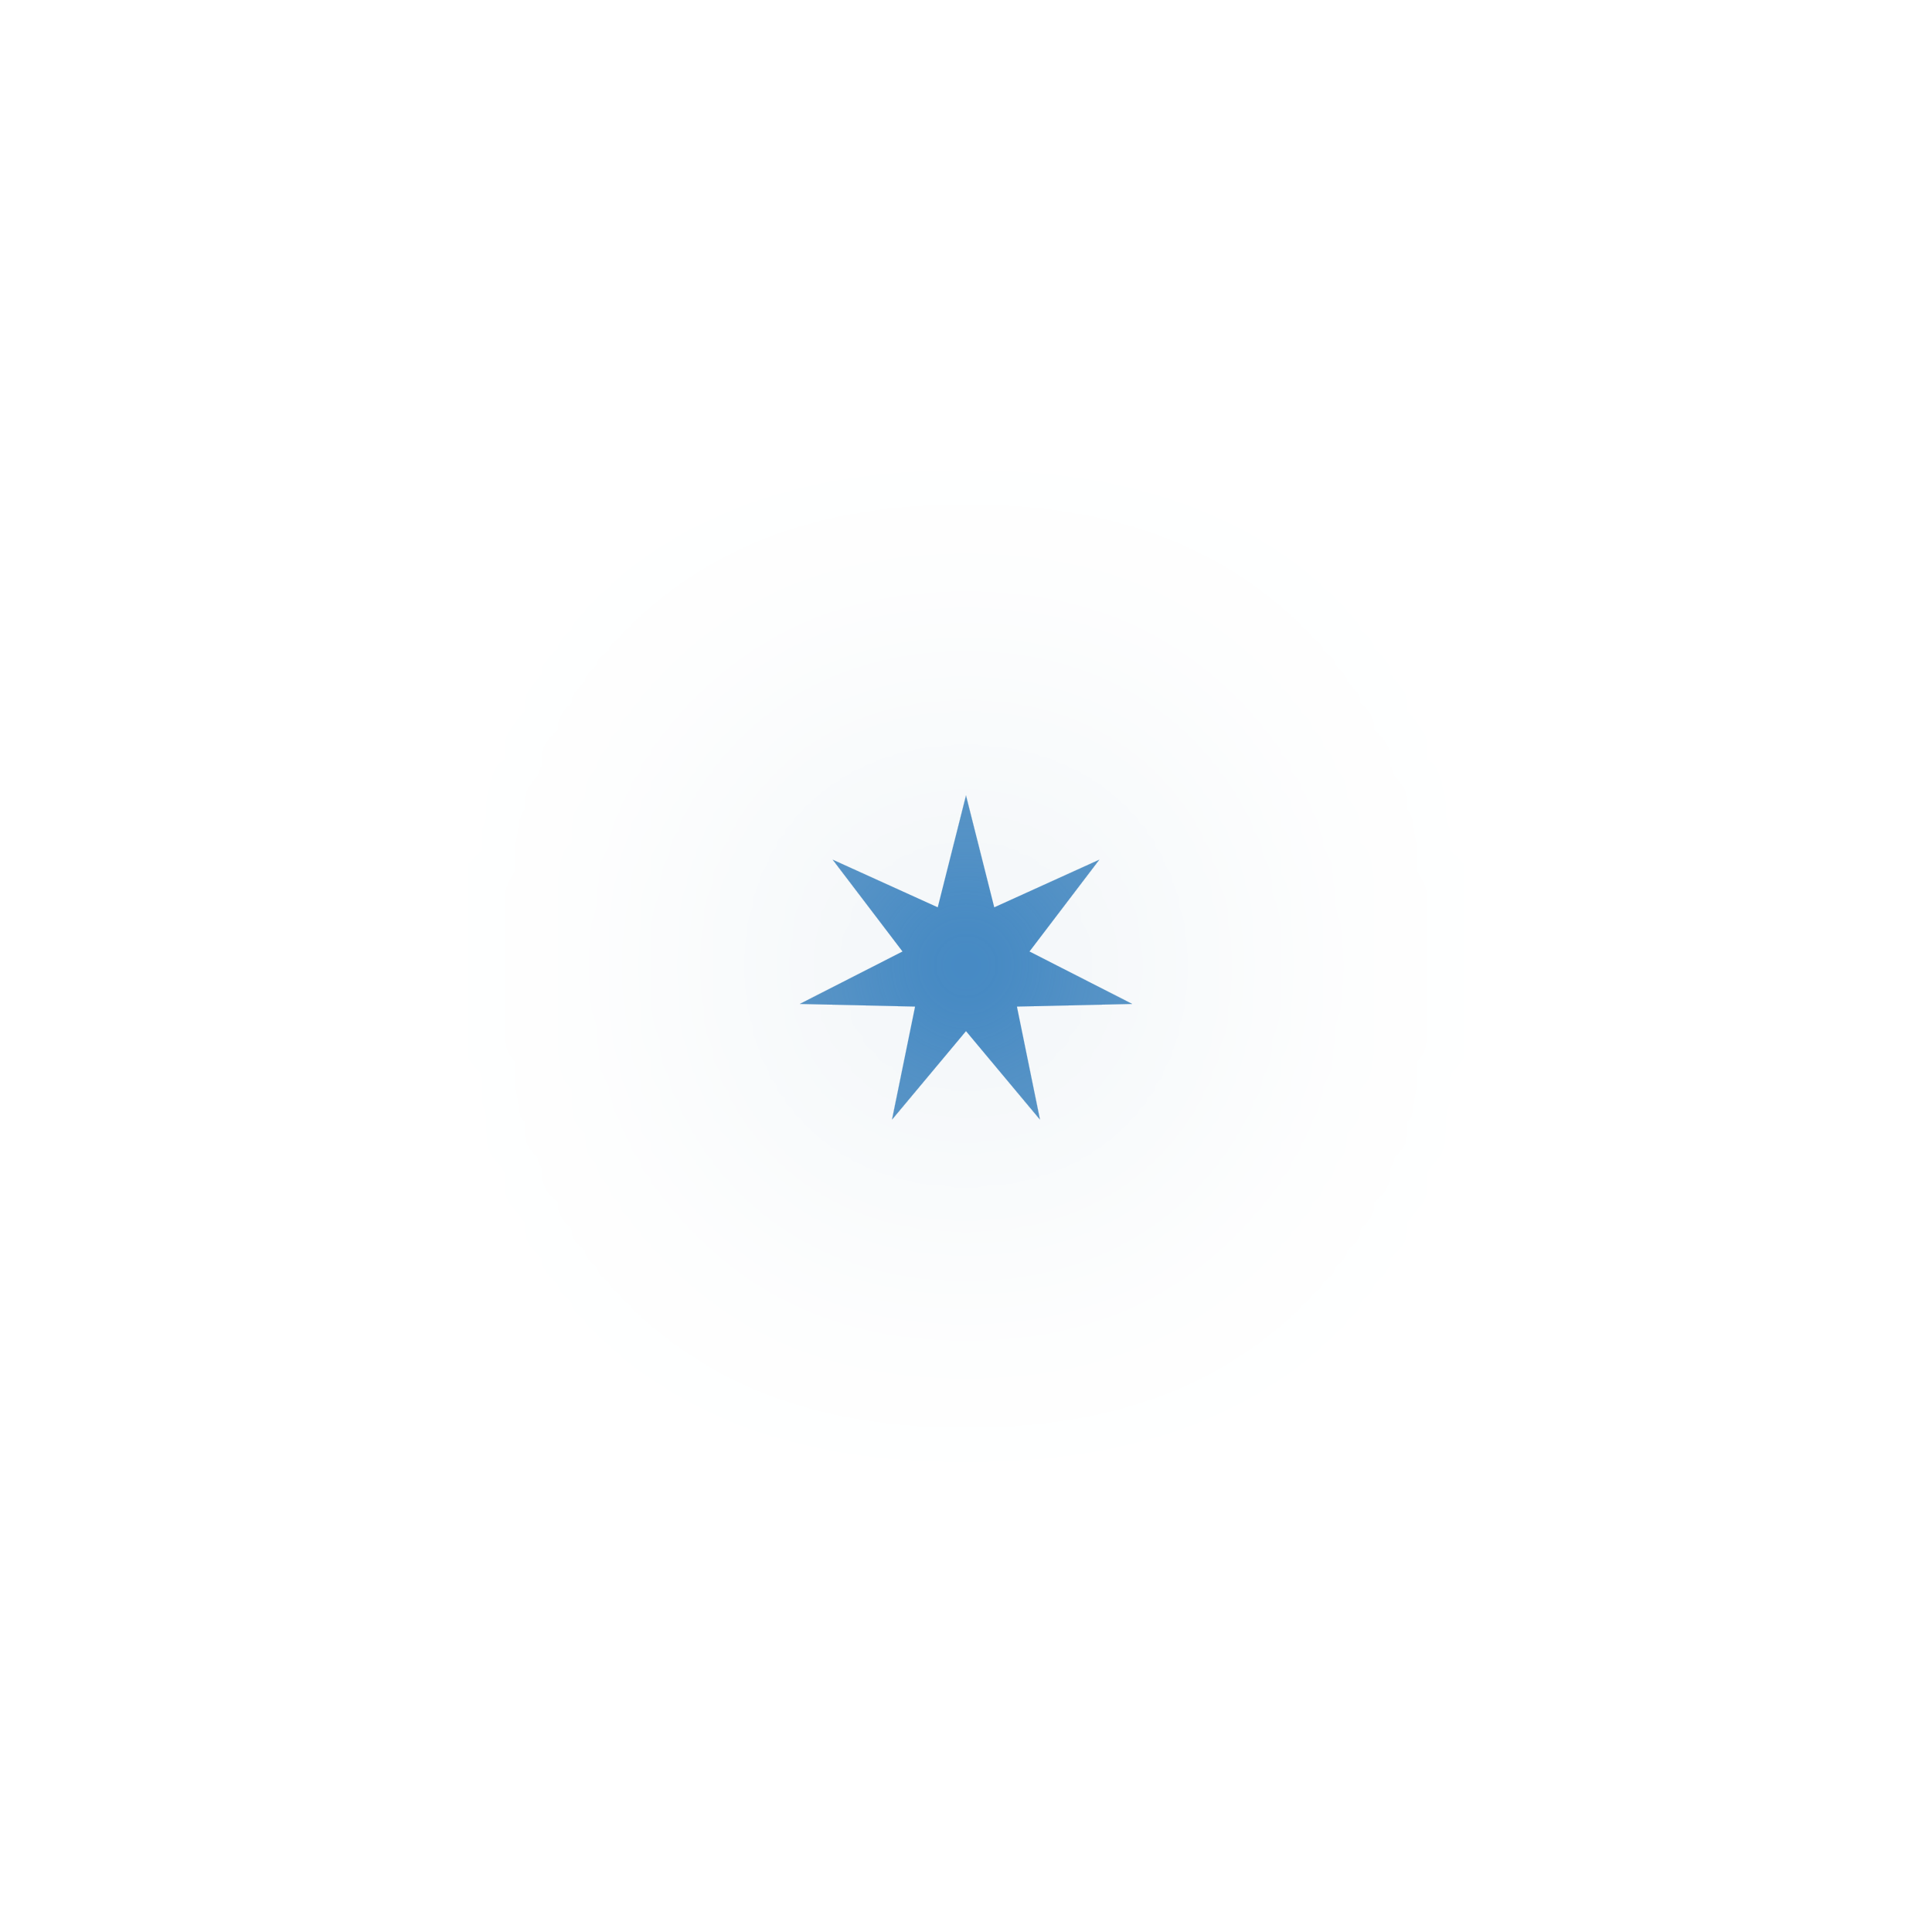
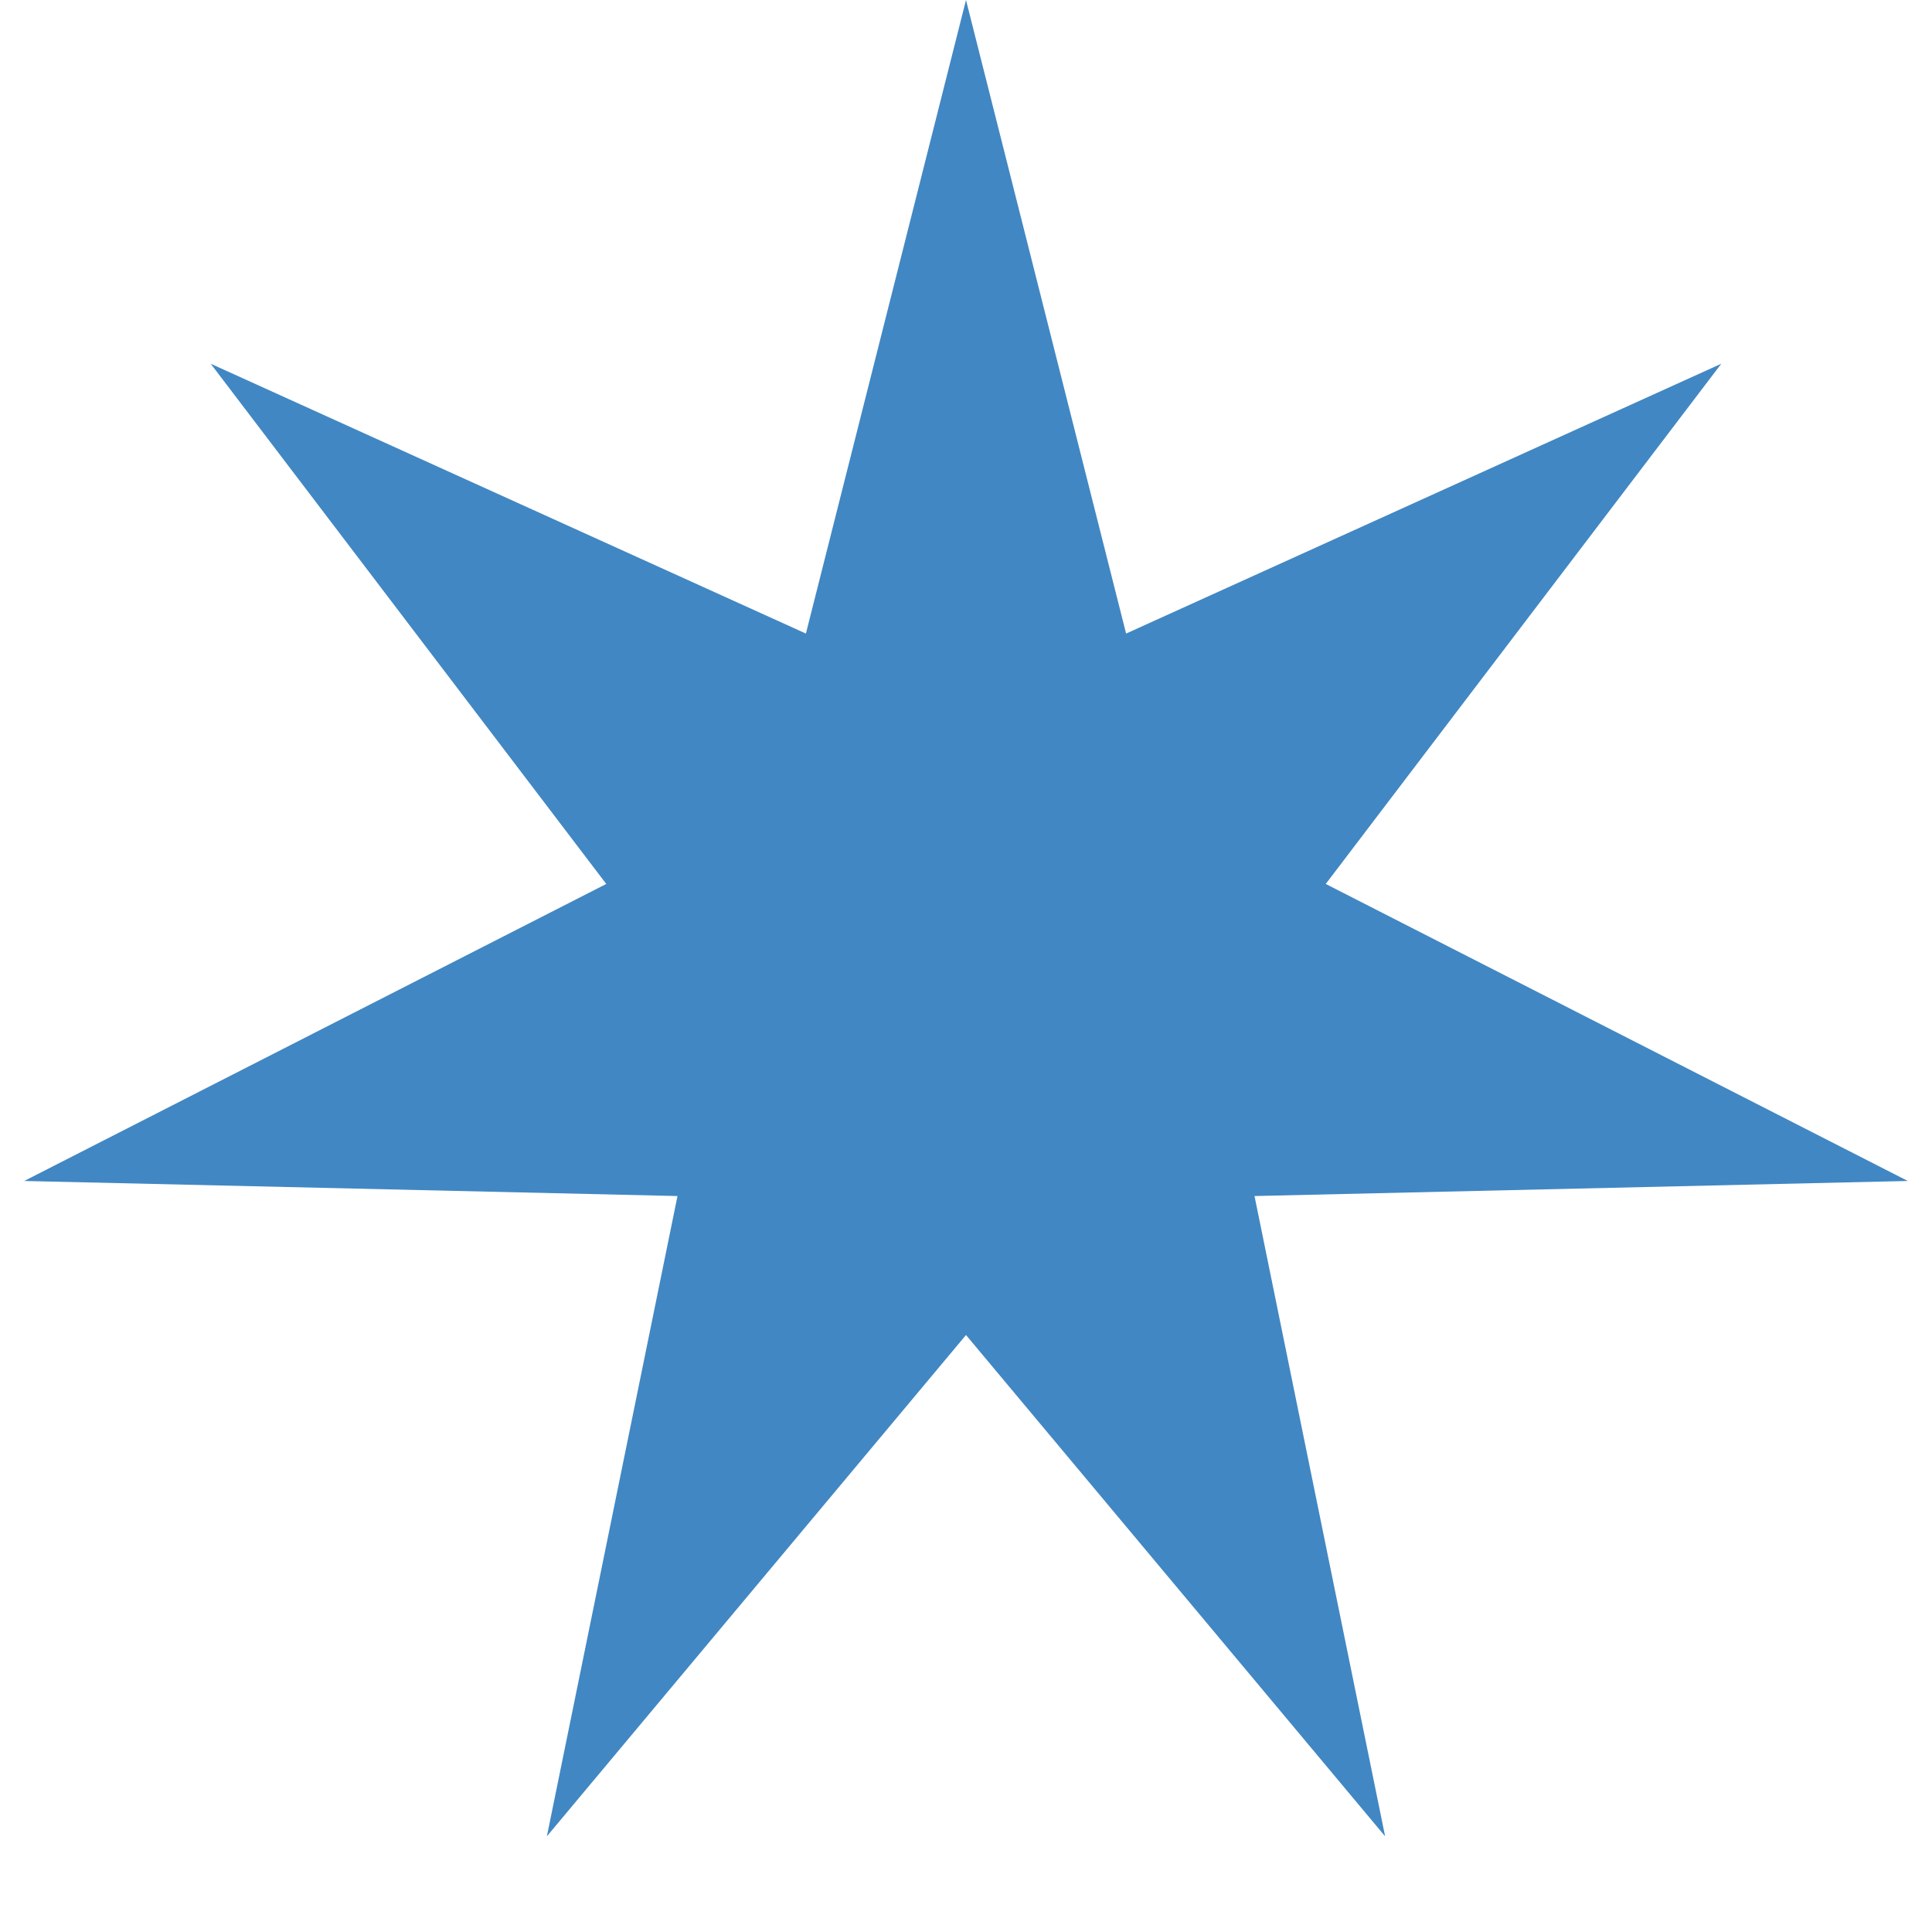
- <svg xmlns="http://www.w3.org/2000/svg" width="85" height="85" viewBox="0 0 85 85" fill="none">
-   <g filter="url(#filter0_di)">
-     <path d="M42.5 35L43.743 39.919L48.364 37.824L45.293 41.862L49.812 44.169L44.74 44.286L45.754 49.257L42.5 45.365L39.246 49.257L40.26 44.286L35.188 44.169L39.707 41.862L36.636 37.824L41.257 39.919L42.5 35Z" fill="#4187C3" />
-   </g>
-   <defs>
-     <filter id="filter0_di" x="0.188" y="0" width="84.624" height="84.257" filterUnits="userSpaceOnUse" color-interpolation-filters="sRGB">
-       <feFlood flood-opacity="0" result="BackgroundImageFix" />
-       <feColorMatrix in="SourceAlpha" type="matrix" values="0 0 0 0 0 0 0 0 0 0 0 0 0 0 0 0 0 0 127 0" />
-       <feOffset />
-       <feGaussianBlur stdDeviation="17.5" />
-       <feColorMatrix type="matrix" values="0 0 0 0 0.647 0 0 0 0 0.753 0 0 0 0 0.82 0 0 0 1 0" />
-       <feBlend mode="normal" in2="BackgroundImageFix" result="effect1_dropShadow" />
-       <feBlend mode="normal" in="SourceGraphic" in2="effect1_dropShadow" result="shape" />
-       <feColorMatrix in="SourceAlpha" type="matrix" values="0 0 0 0 0 0 0 0 0 0 0 0 0 0 0 0 0 0 127 0" result="hardAlpha" />
-       <feOffset />
-       <feGaussianBlur stdDeviation="2.5" />
-       <feComposite in2="hardAlpha" operator="arithmetic" k2="-1" k3="1" />
-       <feColorMatrix type="matrix" values="0 0 0 0 0.647 0 0 0 0 0.753 0 0 0 0 0.82 0 0 0 0.25 0" />
-       <feBlend mode="normal" in2="shape" result="effect2_innerShadow" />
-     </filter>
-   </defs>
+ <svg xmlns="http://www.w3.org/2000/svg" width="15" height="15" viewBox="0 0 15 15" fill="none">
+   <path d="M7.5 0L8.743 4.919L13.364 2.824L10.293 6.863L14.812 9.169L9.74 9.286L10.754 14.257L7.5 10.365L4.246 14.257L5.26 9.286L0.188 9.169L4.707 6.863L1.636 2.824L6.257 4.919L7.5 0Z" fill="#4187C3" />
</svg>
